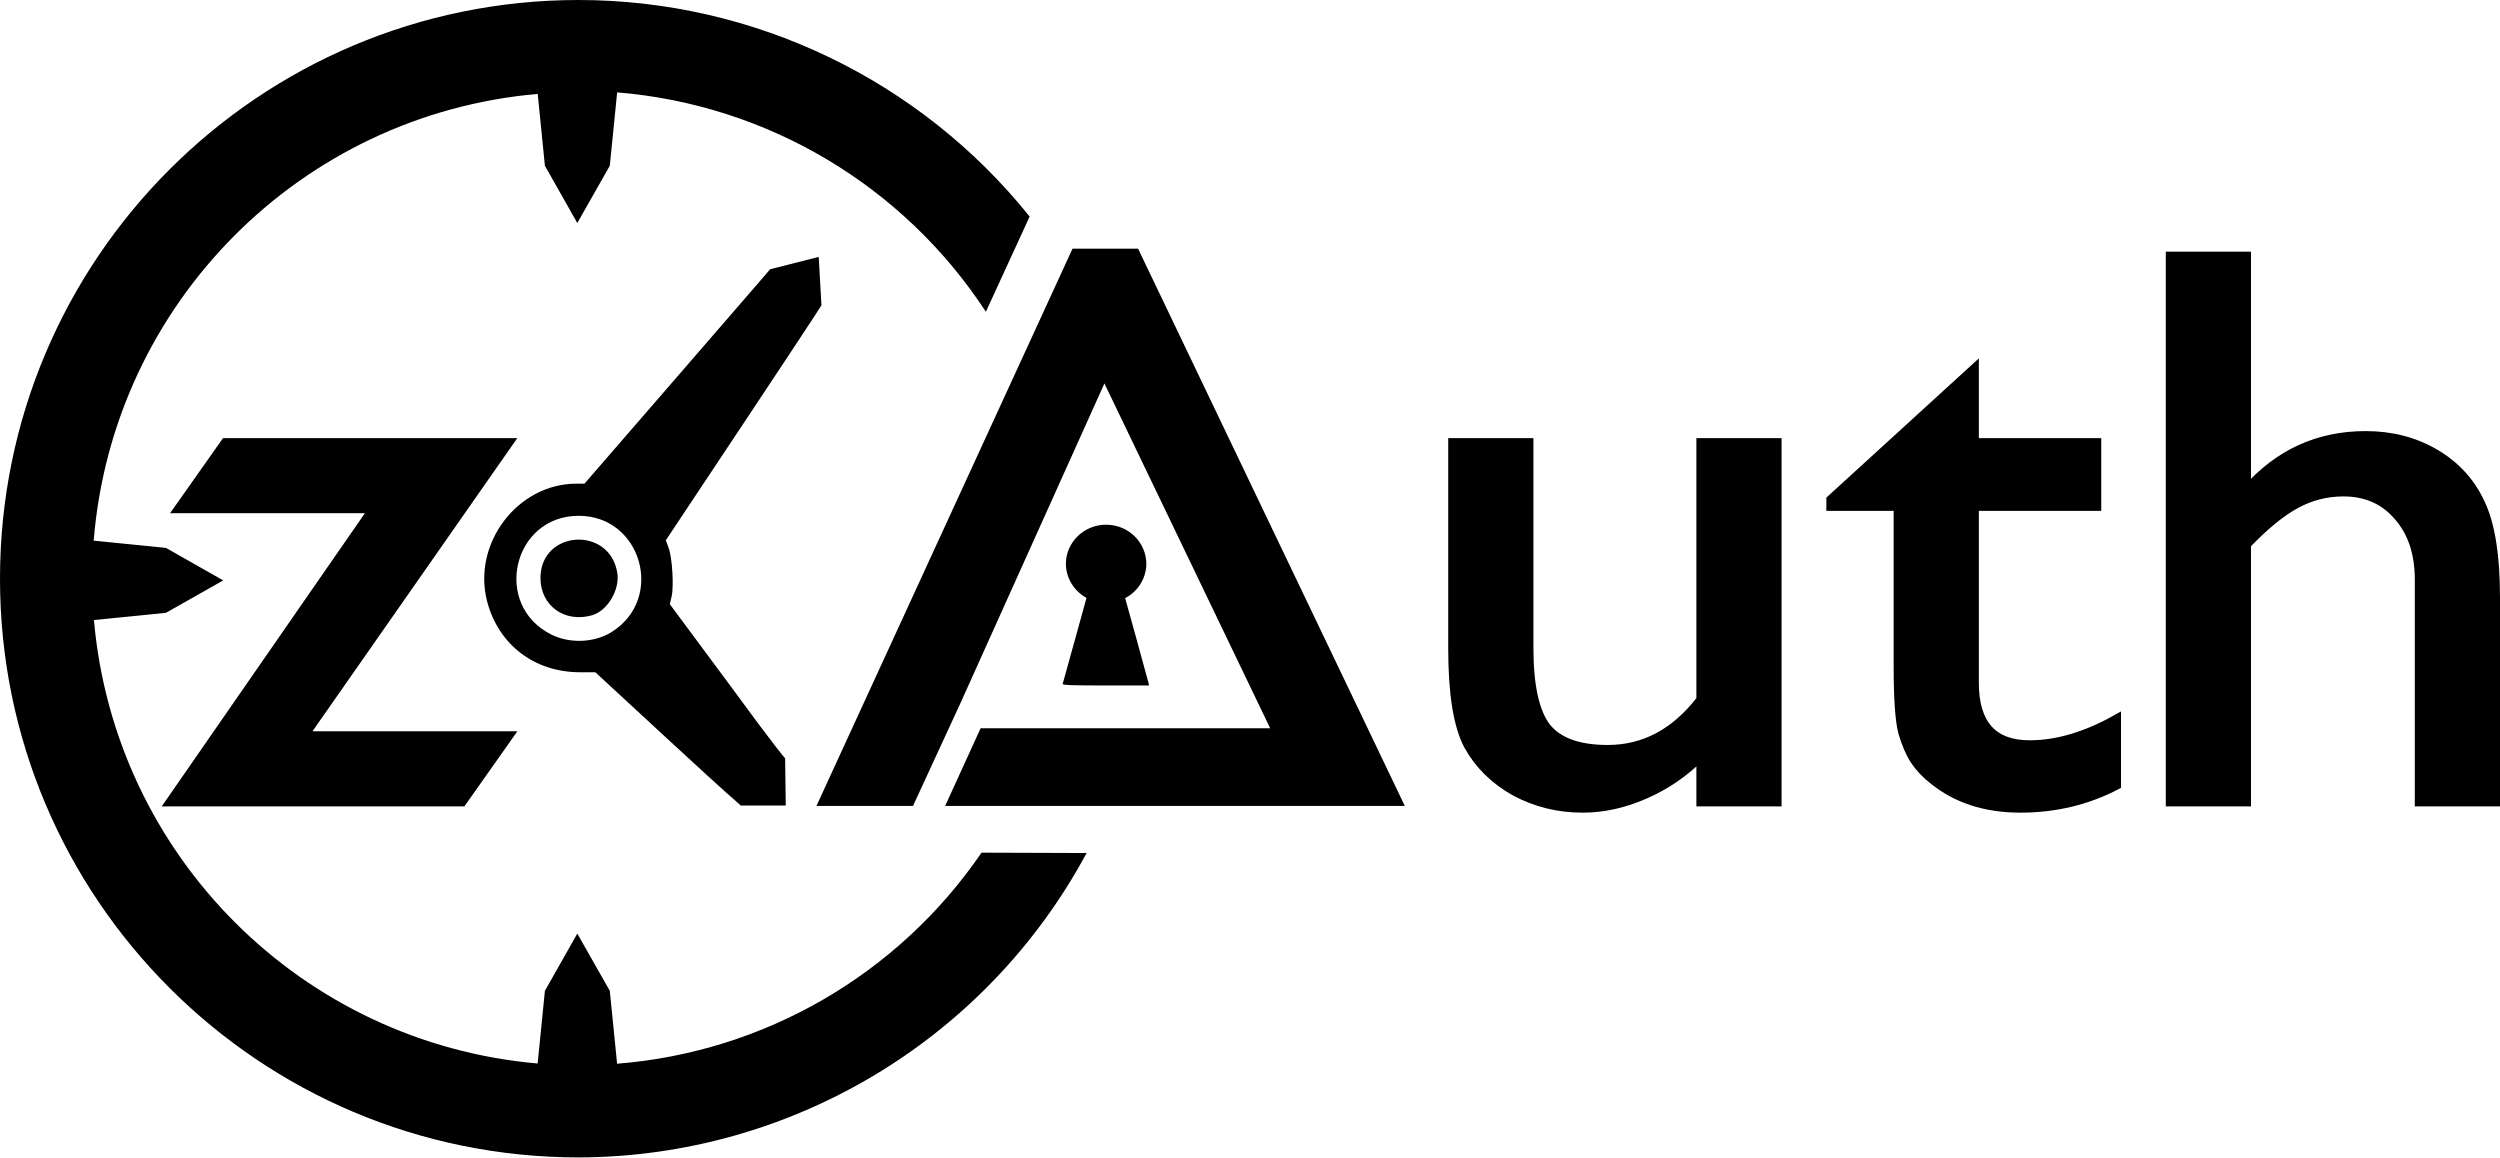
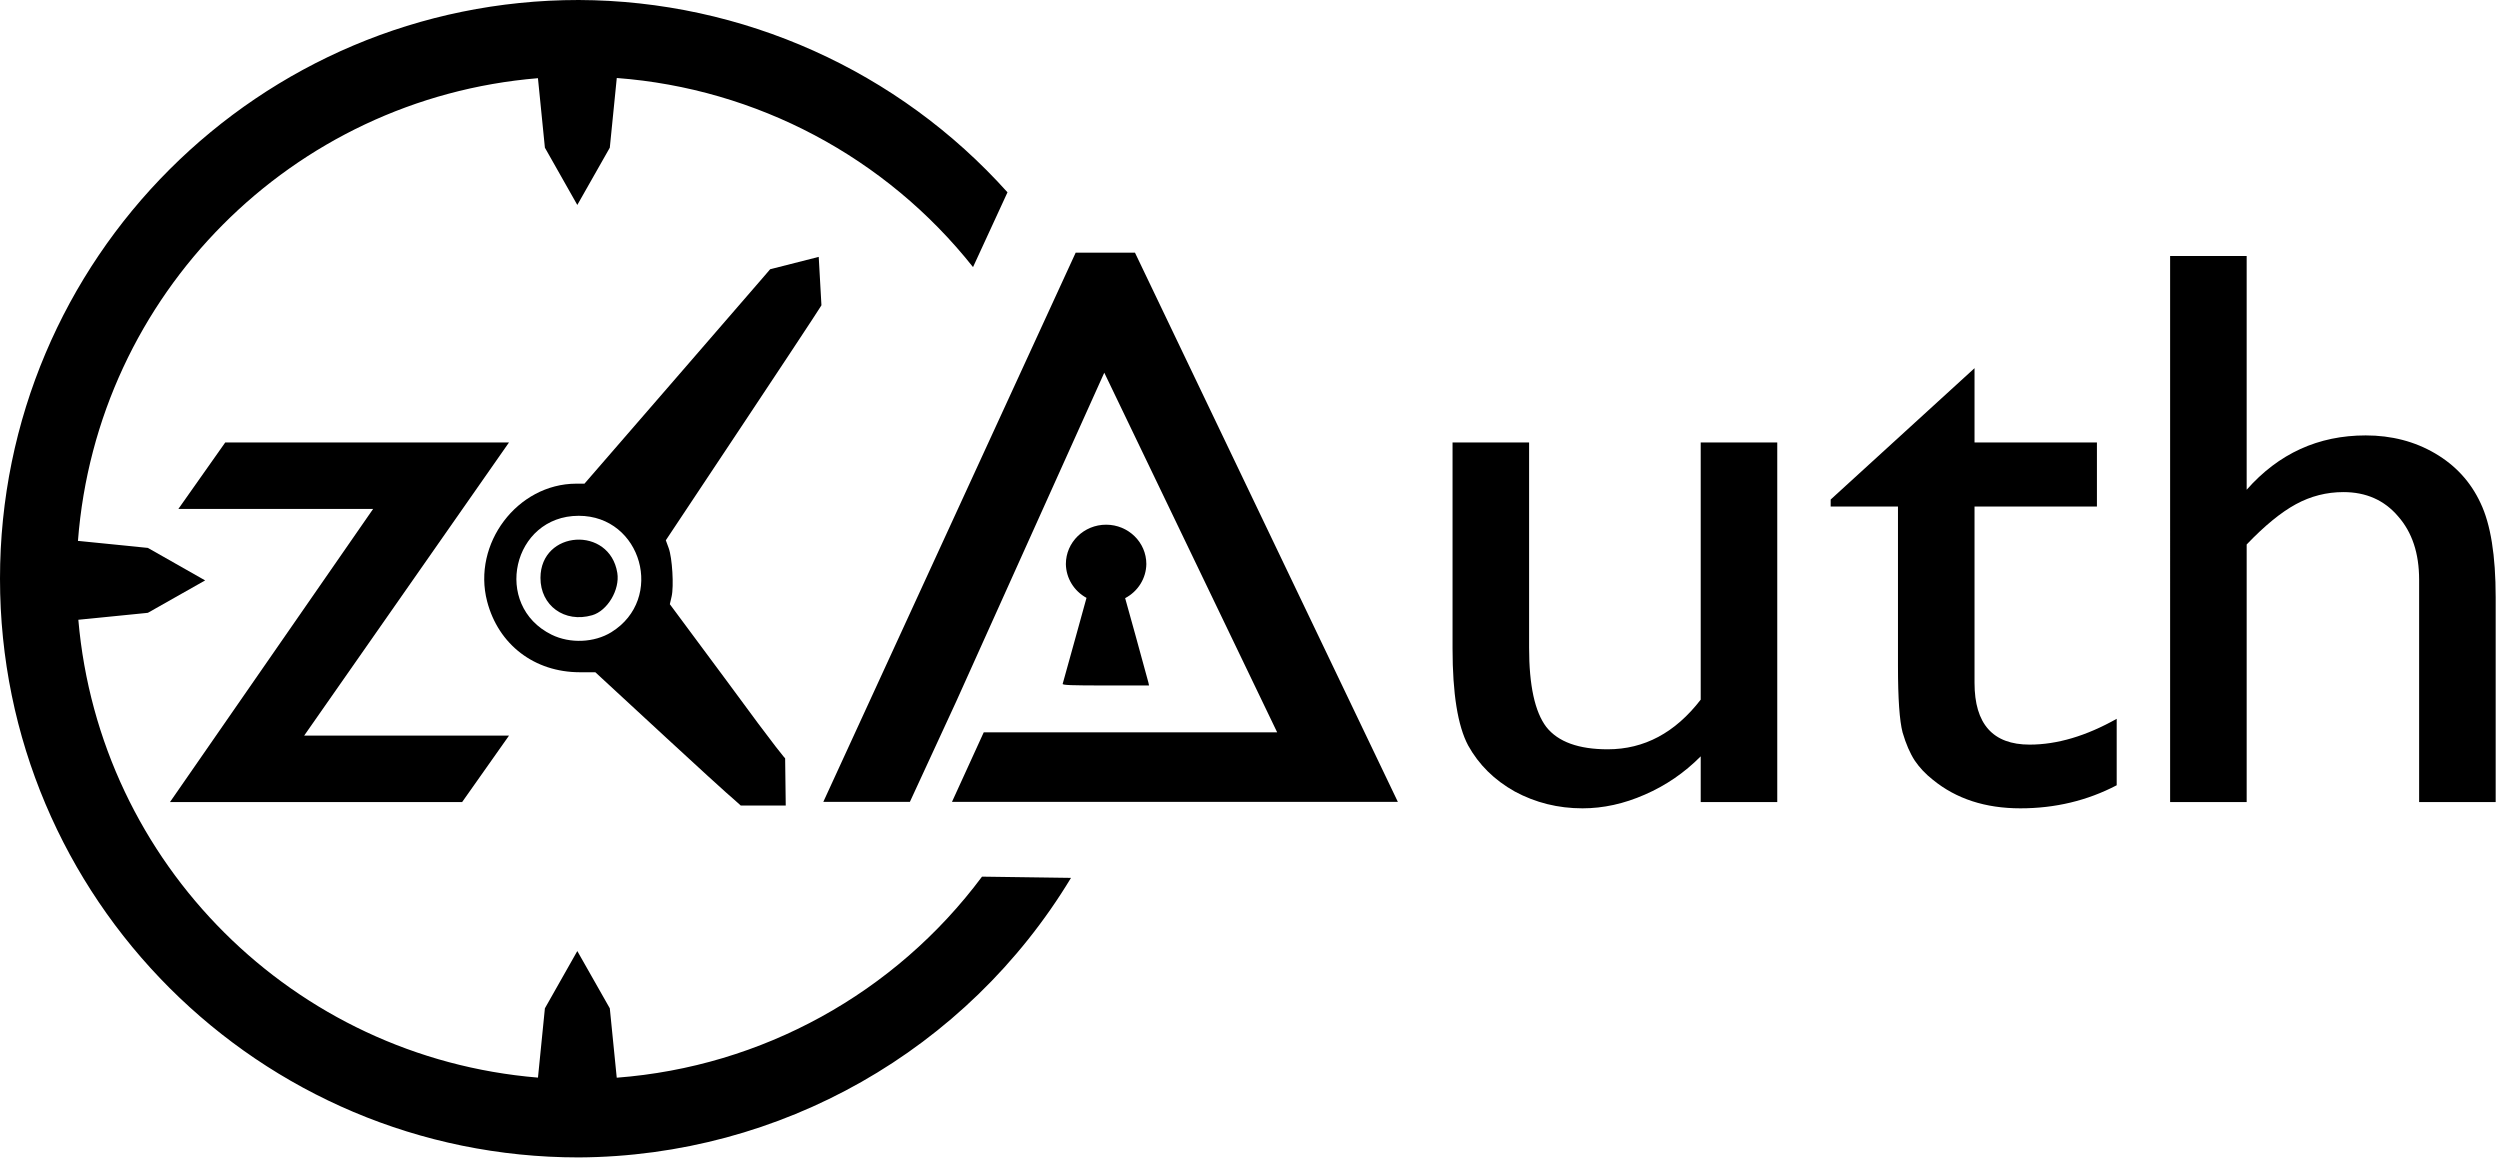
<svg xmlns="http://www.w3.org/2000/svg" id="svg" width="654.728" height="303.119" viewBox="0 0 654.728 303.119" version="1.1">
  <defs id="defs2291" />
  <g id="svgg" transform="translate(-80.23615,-575.9863)">
    <path d="m 286.014,786.944 -0.155,-12.351 c 0,0 -1.448,-1.358 -15.324,-20.323 l -14.876,-20.05 0.464,-2.004 c 0.622,-2.678 0.172,-10.135 -0.763,-12.685 l -0.751,-2.048 20.588,-30.975 c 20.219,-30.419 20.167,-30.575 20.167,-30.575 l -0.712,-12.672 -12.729,3.241 c 0,0 3.599,-4.096 -24.387,28.194 l -24.225,27.951 -2.202,0.008 c -15.394,0.058 -27.237,15.739 -23.295,30.843 2.956,11.322 12.386,18.534 24.249,18.544 l 4.089,0.004 18.703,17.281 c 19.549,18.03 15.409,13.99 19.375,17.618 m -49.518,-44.731 c -15.59,-7.662 -10.257,-31.135 7.076,-31.145 16.525,-0.009 22.638,21.768 8.557,30.481 -4.461,2.761 -10.817,3.031 -15.633,0.664 m 10.603,-5.101 c 4.009,-1.157 7.296,-6.686 6.59,-11.087 -1.986,-12.378 -20.073,-11.231 -20.125,1.277 -0.031,7.296 6.314,11.895 13.535,9.809" style="fill:#000000;fill-rule:evenodd;stroke:none" id="path400-9" />
-     <path d="m 139.228,691.86 h 74.311 l -53.646,76.779 h 53.646 l -12.276,17.403 h -76.51 l 35.648,-51.443 17.557,-25.336 h -51.002 z" style="font-weight:normal;font-size:233.086px;line-height:1.25;font-family:'Gill Sans';-inkscape-font-specification:'Gill Sans';word-spacing:0px;stroke:#000000;stroke-width:2.265" id="path3603" />
-     <path d="m 525.637,786.042 v -11.977 q -6.389,6.449 -14.651,10.032 -8.152,3.583 -16.303,3.583 -9.584,0 -17.735,-4.402 -8.041,-4.504 -12.227,-12.08 -4.076,-7.678 -4.076,-25.388 v -53.95 h 20.048 v 53.745 q 0,14.844 4.516,20.781 4.627,5.835 16.083,5.835 14.32,0 24.344,-13.001 v -67.361 h 20.048 v 94.182 z" style="font-weight:normal;font-size:233.086px;line-height:1.25;font-family:'Gill Sans';-inkscape-font-specification:'Gill Sans';word-spacing:0px;stroke:#000000;stroke-width:2.265" id="path3607" />
-     <path d="m 559.675,706.806 37.673,-34.397 v 19.451 h 32.055 v 16.789 h -32.055 v 46.17 q 0,16.175 14.43,16.175 10.795,0 22.802,-6.757 v 17.403 q -11.566,6.04 -25.226,6.04 -13.769,0 -22.912,-7.473 -2.864,-2.252 -4.737,-5.016 -1.873,-2.866 -3.195,-7.371 -1.212,-4.607 -1.212,-17.403 V 708.649 h -17.625 z" style="font-weight:normal;font-size:233.086px;line-height:1.25;font-family:'Gill Sans';-inkscape-font-specification:'Gill Sans';word-spacing:0px;stroke:#000000;stroke-width:2.265" id="path3609" />
-     <path d="m 648.571,643.029 h 20.048 v 61.218 q 12.558,-14.23 31.174,-14.23 10.134,0 18.176,4.709 8.041,4.709 11.897,13.001 3.966,8.292 3.966,24.672 v 53.643 H 713.784 V 727.792 q 0,-10.34 -5.508,-16.584 -5.398,-6.347 -14.32,-6.347 -6.609,0 -12.448,3.174 -5.838,3.174 -12.888,10.544 v 67.463 h -20.048 z" style="font-weight:normal;font-size:233.086px;line-height:1.25;font-family:'Gill Sans';-inkscape-font-specification:'Gill Sans';word-spacing:0px;stroke:#000000;stroke-width:2.265" id="path3611" />
-     <path id="path1173" style="fill:#000000;fill-opacity:1;stroke:none;stroke-width:0.533;stroke-opacity:0.429;paint-order:markers fill stroke;stop-color:#000000" d="M 231.797,575.986 A 151.56,151.56 0 0 0 80.236,727.547 151.56,151.56 0 0 0 231.797,879.105 151.56,151.56 0 0 0 364.812,799.387 l -27.521,-0.096 a 127.81,127.81 0 0 1 -95.443,55.273 l -1.908,-19.084 -8.512,-15 -8.488,15 -1.902,19.027 A 127.81,127.81 0 0 1 104.838,738.361 l 18.854,-1.885 15,-8.486 -15,-8.514 -18.92,-1.893 A 127.81,127.81 0 0 1 221.058,600.582 l 1.881,18.811 8.488,15 8.512,-15 1.922,-19.213 a 127.81,127.81 0 0 1 96.568,57.457 l 11.459,-24.936 A 151.56,151.56 0 0 0 231.797,575.986 Z" />
-     <g id="g5204" transform="matrix(1.000314,0,0,0.870319,-0.1346231,101.8408)">
-       <path id="path5125-3" style="font-weight:normal;font-size:233.086px;line-height:1.25;font-family:'Gill Sans';-inkscape-font-specification:'Gill Sans';word-spacing:0px;stroke:#000000;stroke-width:2.428" d="m 361.966,620.83 -66.072,165.264 h 22.576 0.09 l 12.111,-30.16 0.004,-0.01 38.779,-98.982 45.262,108.215 h -76.816 l -8.318,20.937 h 94.163 22.574 L 377.493,620.829 Z" />
-       <path d="m 369.936,702.683 c 5.817,6.7e-4 10.533,5.3 10.533,11.836 -0.052,4.301 -2.176,8.232 -5.549,10.267 l 2.752,11.381 c 1.742,7.206 3.242,13.505 3.334,14 l 0.167,0.898 h -11.373 c -8.98,0 -11.345,-0.103 -11.235,-0.49 0.076,-0.27 1.596,-6.557 3.377,-13.971 l 2.86,-11.903 c -3.292,-2.064 -5.352,-5.947 -5.401,-10.182 -2.2e-4,-6.537 4.716,-11.836 10.534,-11.836 z" style="fill:#000000;fill-opacity:1;fill-rule:evenodd;stroke:none;stroke-width:0.704" id="path3627-4-3" />
+     <path d="m 139.228,691.86 h 74.311 l -53.646,76.779 h 53.646 l -12.276,17.403 h -76.51 l 35.648,-51.443 17.557,-25.336 h -51.002 z" style="font-weight:normal;font-size:233.086px;line-height:1.25;font-family:'Gill Sans';-inkscape-font-specification:'Gill Sans';word-spacing:0px;stroke:none;stroke-width:2.265;stroke-opacity:1" id="path3603" />
+     <path d="m 525.637,786.042 v -11.977 q -6.389,6.449 -14.651,10.032 -8.152,3.583 -16.303,3.583 -9.584,0 -17.735,-4.402 -8.041,-4.504 -12.227,-12.08 -4.076,-7.678 -4.076,-25.388 v -53.95 h 20.048 v 53.745 q 0,14.844 4.516,20.781 4.627,5.835 16.083,5.835 14.32,0 24.344,-13.001 v -67.361 h 20.048 v 94.182 z" style="font-weight:normal;font-size:233.086px;line-height:1.25;font-family:'Gill Sans';-inkscape-font-specification:'Gill Sans';word-spacing:0px;stroke:none;stroke-width:2.265;stroke-opacity:1" id="path3607" />
+     <path d="m 559.675,706.806 37.673,-34.397 v 19.451 h 32.055 v 16.789 h -32.055 v 46.17 q 0,16.175 14.43,16.175 10.795,0 22.802,-6.757 v 17.403 q -11.566,6.04 -25.226,6.04 -13.769,0 -22.912,-7.473 -2.864,-2.252 -4.737,-5.016 -1.873,-2.866 -3.195,-7.371 -1.212,-4.607 -1.212,-17.403 V 708.649 h -17.625 z" style="font-weight:normal;font-size:233.086px;line-height:1.25;font-family:'Gill Sans';-inkscape-font-specification:'Gill Sans';word-spacing:0px;stroke:none;stroke-width:2.265;stroke-opacity:1" id="path3609" />
+     <path d="m 648.571,643.029 h 20.048 v 61.218 q 12.558,-14.23 31.174,-14.23 10.134,0 18.176,4.709 8.041,4.709 11.897,13.001 3.966,8.292 3.966,24.672 v 53.643 H 713.784 V 727.792 q 0,-10.34 -5.508,-16.584 -5.398,-6.347 -14.32,-6.347 -6.609,0 -12.448,3.174 -5.838,3.174 -12.888,10.544 v 67.463 h -20.048 z" style="font-weight:normal;font-size:233.086px;line-height:1.25;font-family:'Gill Sans';-inkscape-font-specification:'Gill Sans';word-spacing:0px;stroke:none;stroke-width:2.265;stroke-opacity:1" id="path3611" />
+     <path id="path1173" style="fill:#000000;fill-opacity:1;stroke:none;stroke-width:0.533;stroke-opacity:0.429;paint-order:markers fill stroke;stop-color:#000000" d="M 231.797 575.986 A 151.56 151.56 0 0 0 80.236 727.547 A 151.56 151.56 0 0 0 231.797 879.105 A 151.56 151.56 0 0 0 360.722 805.894 L 337.418 805.572 A 131.695 131.695 0 0 1 241.756 858.227 L 239.939 840.057 L 231.428 825.057 L 222.939 840.057 L 221.125 858.205 A 131.695 131.695 0 0 1 100.752 738.297 L 118.961 736.477 L 133.961 727.99 L 118.961 719.477 L 100.65 717.644 A 131.695 131.695 0 0 1 221.119 596.463 L 222.939 614.662 L 231.428 629.662 L 239.939 614.662 L 241.765 596.412 A 131.695 131.695 0 0 1 335.064 645.936 L 344.09 626.352 A 151.56 151.56 0 0 0 231.797 575.986 z " />
+     <g id="g5204" transform="matrix(1.000314,0,0,0.870319,-0.1346231,101.8408)" style="stroke:none;stroke-opacity:1">
+       <path id="path5125-3" style="font-weight:normal;font-size:233.086px;line-height:1.25;font-family:'Gill Sans';-inkscape-font-specification:'Gill Sans';word-spacing:0px;stroke:none;stroke-width:2.428;stroke-opacity:1" d="m 361.966,620.83 -66.072,165.264 h 22.576 0.09 l 12.111,-30.16 0.004,-0.01 38.779,-98.982 45.262,108.215 h -76.816 l -8.318,20.937 h 94.163 22.574 L 377.493,620.829 Z" />
+       <path d="m 369.936,702.683 c 5.817,6.7e-4 10.533,5.3 10.533,11.836 -0.052,4.301 -2.176,8.232 -5.549,10.267 l 2.752,11.381 c 1.742,7.206 3.242,13.505 3.334,14 l 0.167,0.898 h -11.373 c -8.98,0 -11.345,-0.103 -11.235,-0.49 0.076,-0.27 1.596,-6.557 3.377,-13.971 l 2.86,-11.903 c -3.292,-2.064 -5.352,-5.947 -5.401,-10.182 -2.2e-4,-6.537 4.716,-11.836 10.534,-11.836 z" style="fill:#000000;fill-opacity:1;fill-rule:evenodd;stroke:none;stroke-width:0.704;stroke-opacity:1" id="path3627-4-3" />
    </g>
  </g>
+   <g id="layer1" style="display:inline" />
</svg>
